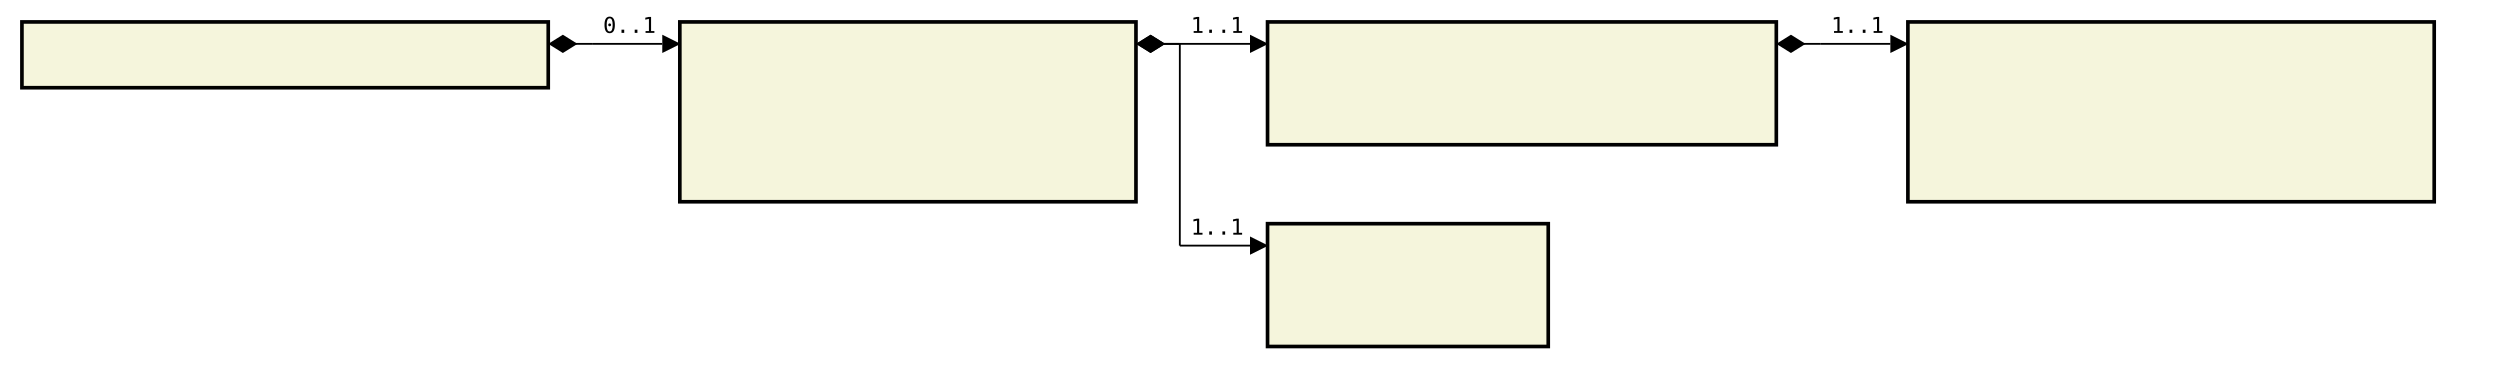
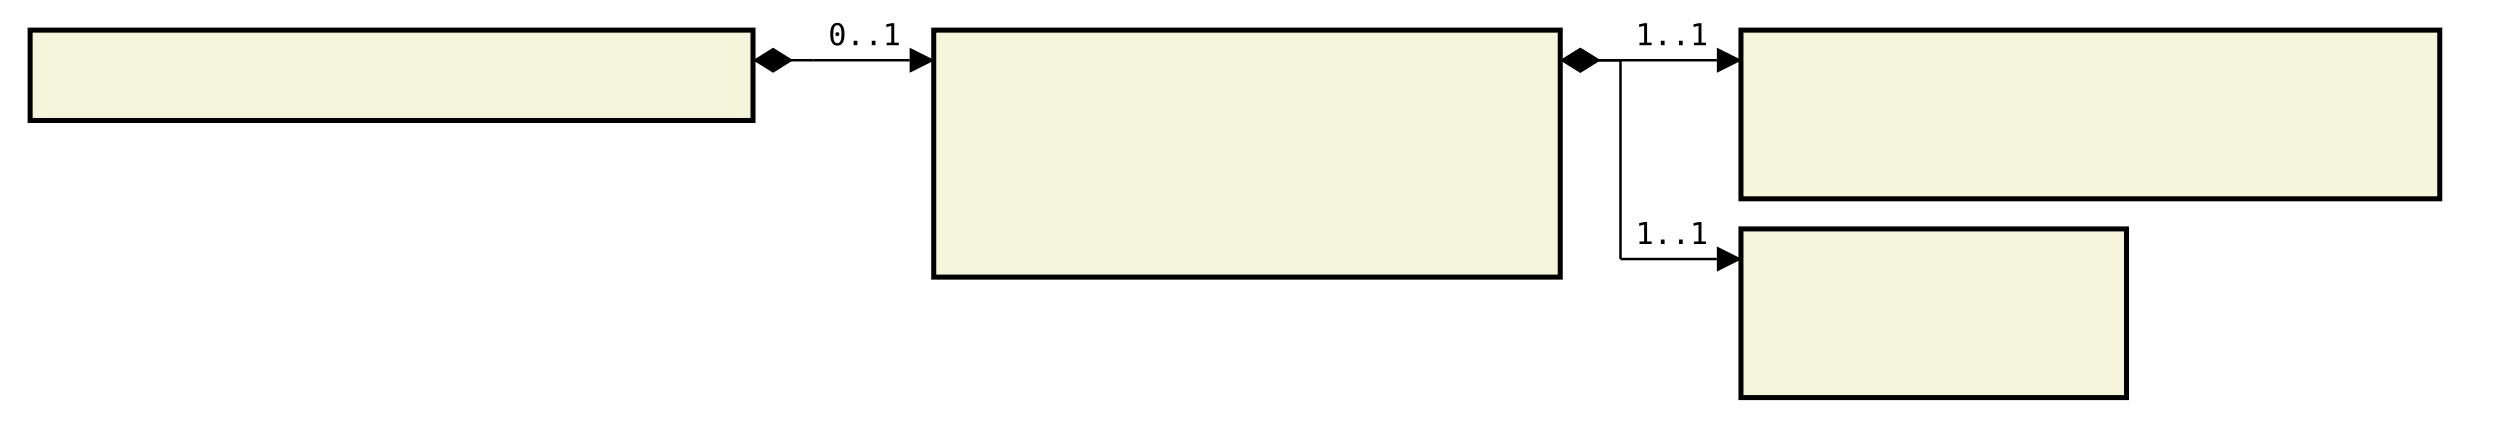
- <svg xmlns="http://www.w3.org/2000/svg" font-family="monospace" width="114em" height="16.8em" style="background-color:white">
+ <svg xmlns="http://www.w3.org/2000/svg" font-family="monospace" width="83em" height="14.2em" style="background-color:white">
  <defs>
    <marker id="Triangle" viewBox="0 0 10 10" refX="0" refY="5" markerUnits="strokeWidth" markerWidth="15" markerHeight="10" orient="auto">
      <path d="M 0 0 L 10 5 L 0 10 z" />
    </marker>
    <marker id="Diamond" viewBox="0 0 16 10" refX="0" refY="5" markerUnits="strokeWidth" markerWidth="20" markerHeight="10" orient="auto">
      <path d="M 0 5 L 8 10 L 16 5 L 8 0 z" />
    </marker>
  </defs>
  <rect x="1em" y="1em" width="24em" height="3em" fill="beige" stroke="black" stroke-width="2" />
  <text style="font-weight:bold" text-anchor="middle" x="13em" y="2.3em" fill="black">
</text>
  <rect x="31em" y="1em" width="20.8em" height="8.2em" fill="beige" stroke="black" stroke-width="2" />
  <text style="font-weight:bold" text-anchor="middle" x="41.4em" y="2.3em" fill="black">
</text>
  <text x="32em" y="4.3em" fill="darkslateblue">
</text>
  <text x="32em" y="5.6em" fill="darkslateblue">
</text>
  <text x="32em" y="6.9em" fill="darkslateblue">
</text>
  <text x="32em" y="8.2em" fill="darkslateblue">
</text>
  <rect x="57.8em" y="1em" width="23.2em" height="5.6em" fill="beige" stroke="black" stroke-width="2" />
  <text style="font-weight:bold" text-anchor="middle" x="69.4em" y="2.3em" fill="black">
</text>
  <text x="58.8em" y="4.3em" fill="darkslateblue">
</text>
  <text x="58.8em" y="5.6em" fill="darkslateblue">
</text>
-   <rect x="87em" y="1em" width="24em" height="8.2em" fill="beige" stroke="black" stroke-width="2" />
-   <text style="font-weight:bold" text-anchor="middle" x="99em" y="2.3em" fill="black">
+   <rect x="57.8em" y="7.6em" width="12.8em" height="5.6em" fill="beige" stroke="black" stroke-width="2" />
+   <text style="font-weight:bold" text-anchor="middle" x="64.2em" y="8.9em" fill="black">
</text>
-   <text x="88em" y="4.3em" fill="darkslateblue">
+   <text x="58.8em" y="10.9em" fill="darkslateblue">
</text>
-   <text x="88em" y="5.6em" fill="darkslateblue">
- </text>
-   <text x="88em" y="6.9em" fill="darkslateblue">
- </text>
-   <text x="88em" y="8.2em" fill="darkslateblue">
- </text>
-   <rect x="57.8em" y="10.2em" width="12.8em" height="5.6em" fill="beige" stroke="black" stroke-width="2" />
-   <text style="font-weight:bold" text-anchor="middle" x="64.2em" y="11.5em" fill="black">
- </text>
-   <text x="58.8em" y="13.5em" fill="darkslateblue">
- </text>
-   <text x="58.8em" y="14.8em" fill="darkslateblue">
+   <text x="58.8em" y="12.2em" fill="darkslateblue">
</text>
  <line x1="25em" y1="2em" x2="27em" y2="2em" stroke="black" marker-start="url(#Diamond)" />
  <line x1="27em" y1="2em" x2="27em" y2="2em" stroke="black" />
  <line x1="27em" y1="2em" x2="30.2em" y2="2em" stroke="black" marker-end="url(#Triangle)" />
  <text x="27.5em" y="1.5em">0..1</text>
  <line x1="51.8em" y1="2em" x2="53.8em" y2="2em" stroke="black" marker-start="url(#Diamond)" />
  <line x1="53.8em" y1="2em" x2="53.8em" y2="2em" stroke="black" />
  <line x1="53.8em" y1="2em" x2="57em" y2="2em" stroke="black" marker-end="url(#Triangle)" />
  <text x="54.3em" y="1.5em">1..1</text>
-   <line x1="81em" y1="2em" x2="83em" y2="2em" stroke="black" marker-start="url(#Diamond)" />
-   <line x1="83em" y1="2em" x2="83em" y2="2em" stroke="black" />
-   <line x1="83em" y1="2em" x2="86.2em" y2="2em" stroke="black" marker-end="url(#Triangle)" />
-   <text x="83.5em" y="1.5em">1..1</text>
  <line x1="51.8em" y1="2em" x2="53.8em" y2="2em" stroke="black" marker-start="url(#Diamond)" />
-   <line x1="53.8em" y1="2em" x2="53.8em" y2="11.2em" stroke="black" />
-   <line x1="53.8em" y1="11.2em" x2="57em" y2="11.2em" stroke="black" marker-end="url(#Triangle)" />
-   <text x="54.3em" y="10.7em">1..1</text>
+   <line x1="53.8em" y1="2em" x2="53.8em" y2="8.6em" stroke="black" />
+   <line x1="53.8em" y1="8.6em" x2="57em" y2="8.6em" stroke="black" marker-end="url(#Triangle)" />
+   <text x="54.3em" y="8.1em">1..1</text>
</svg>
